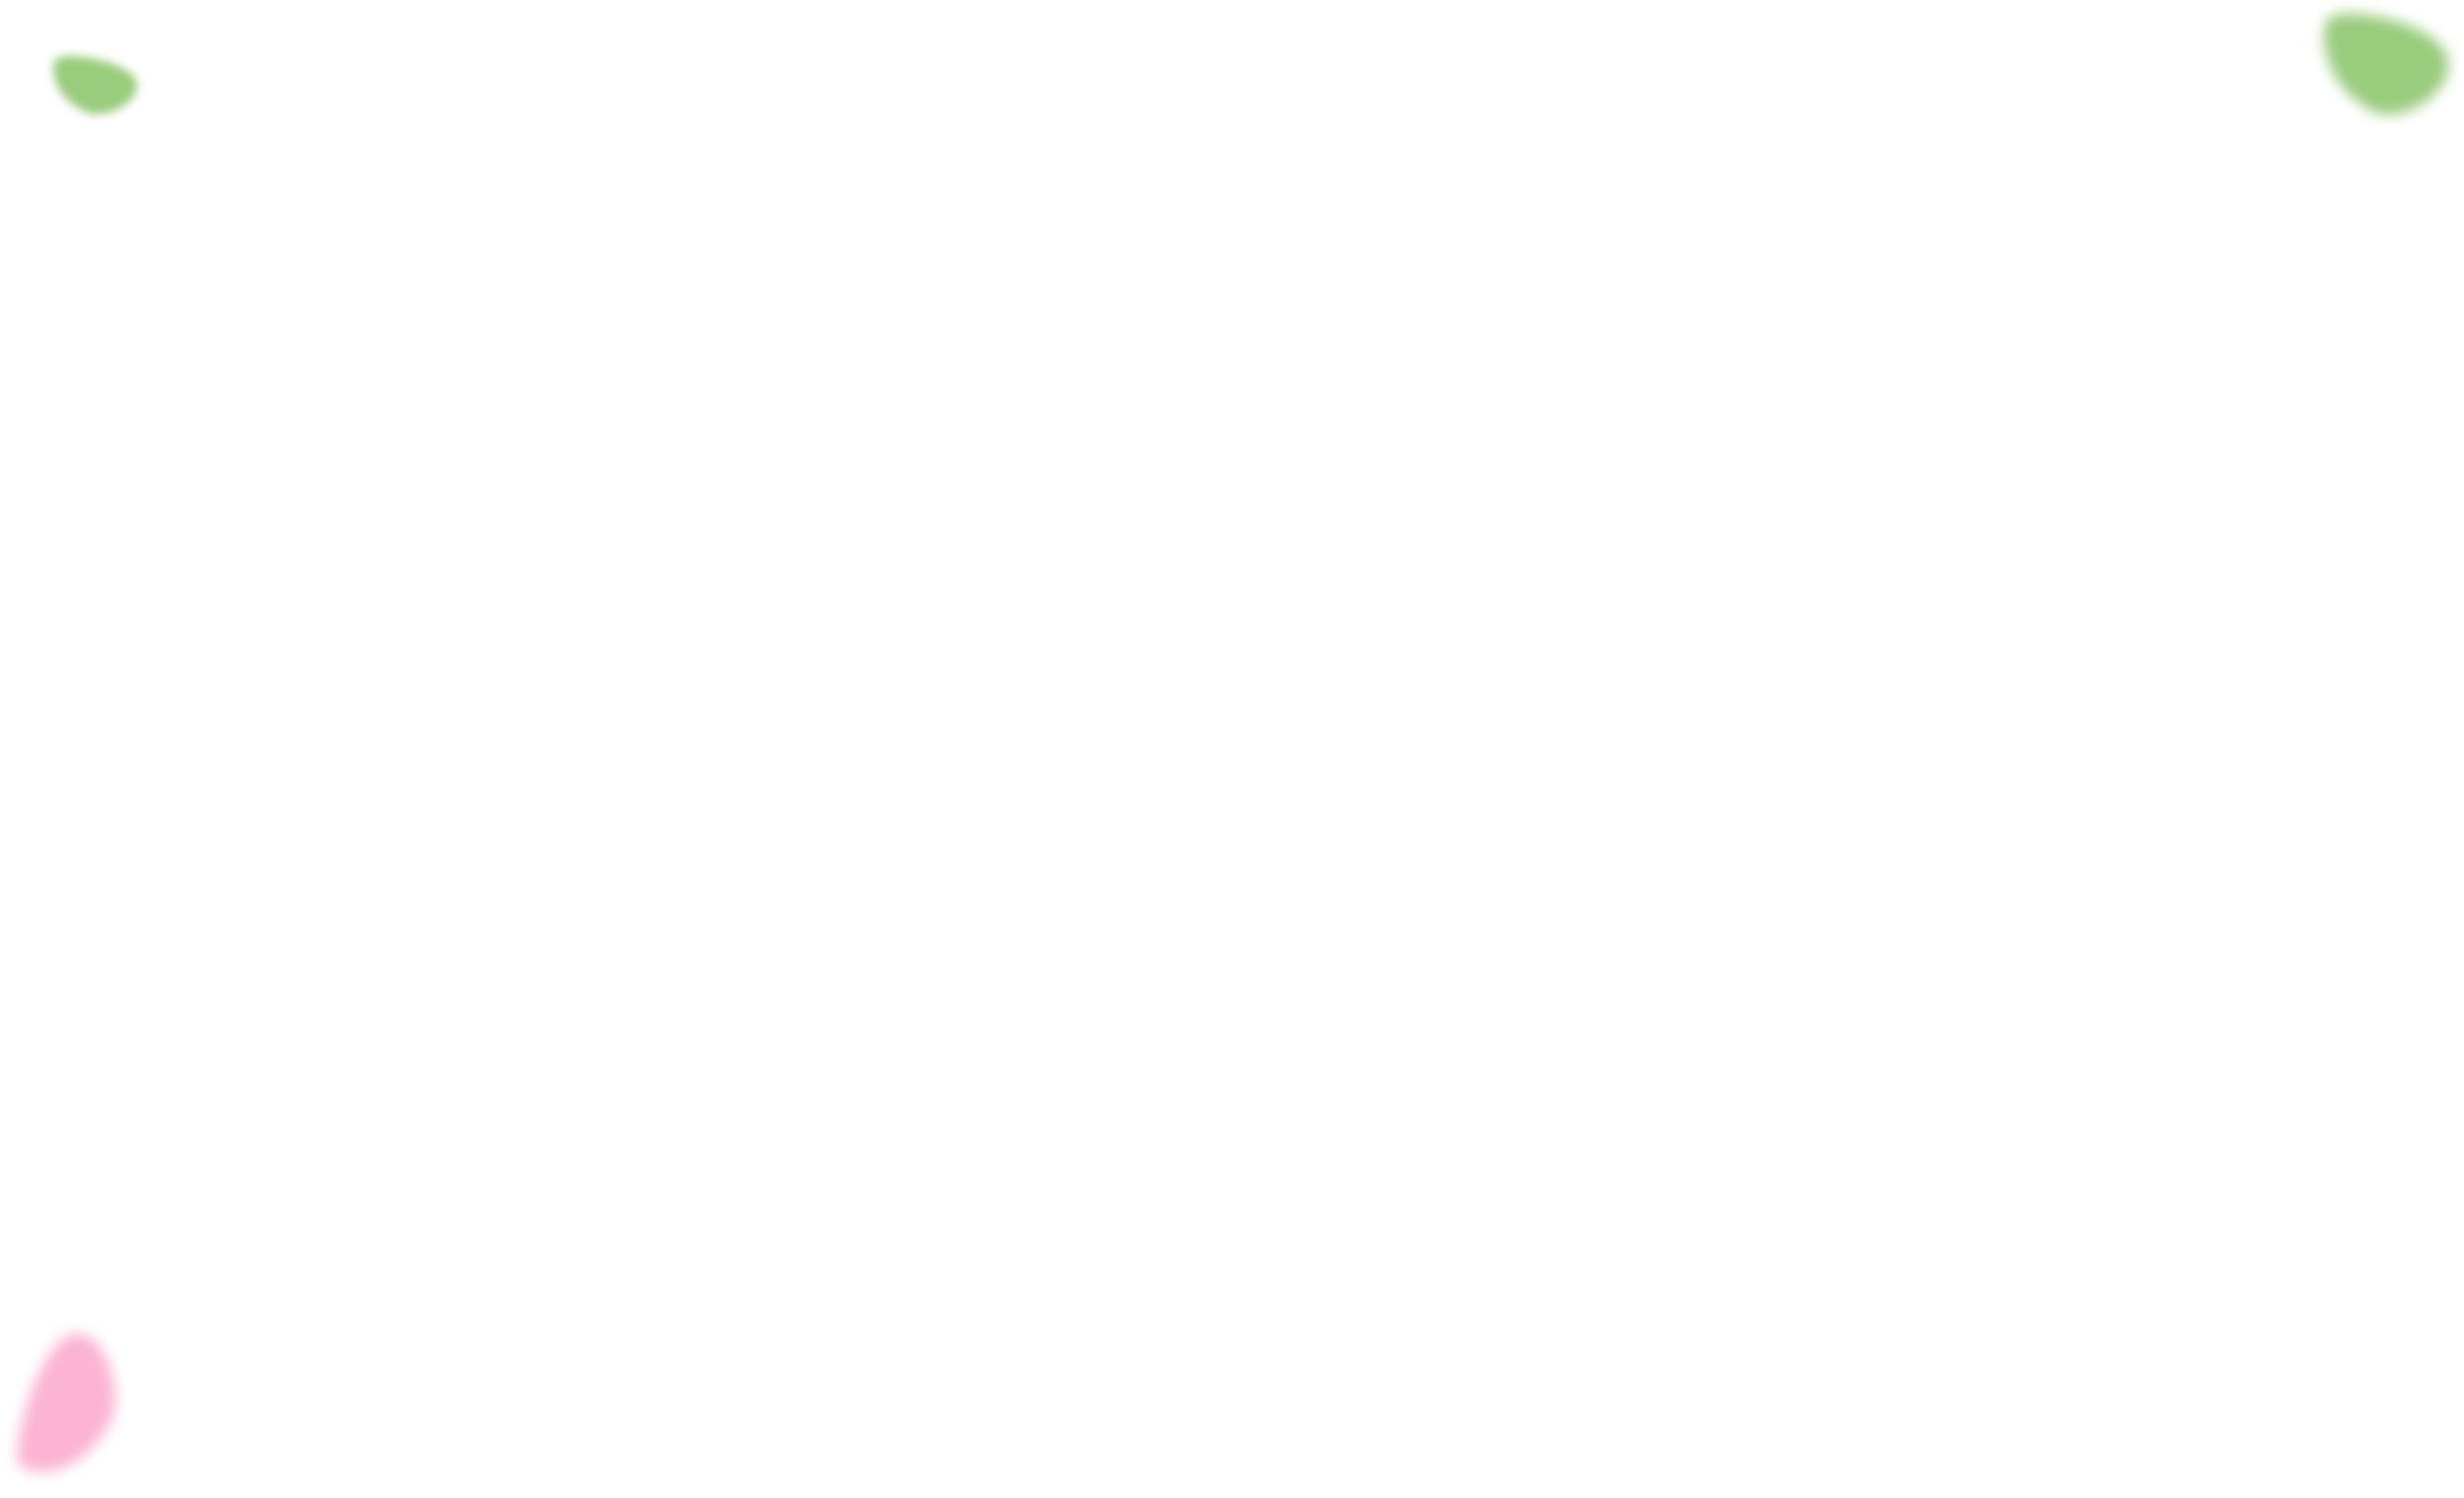
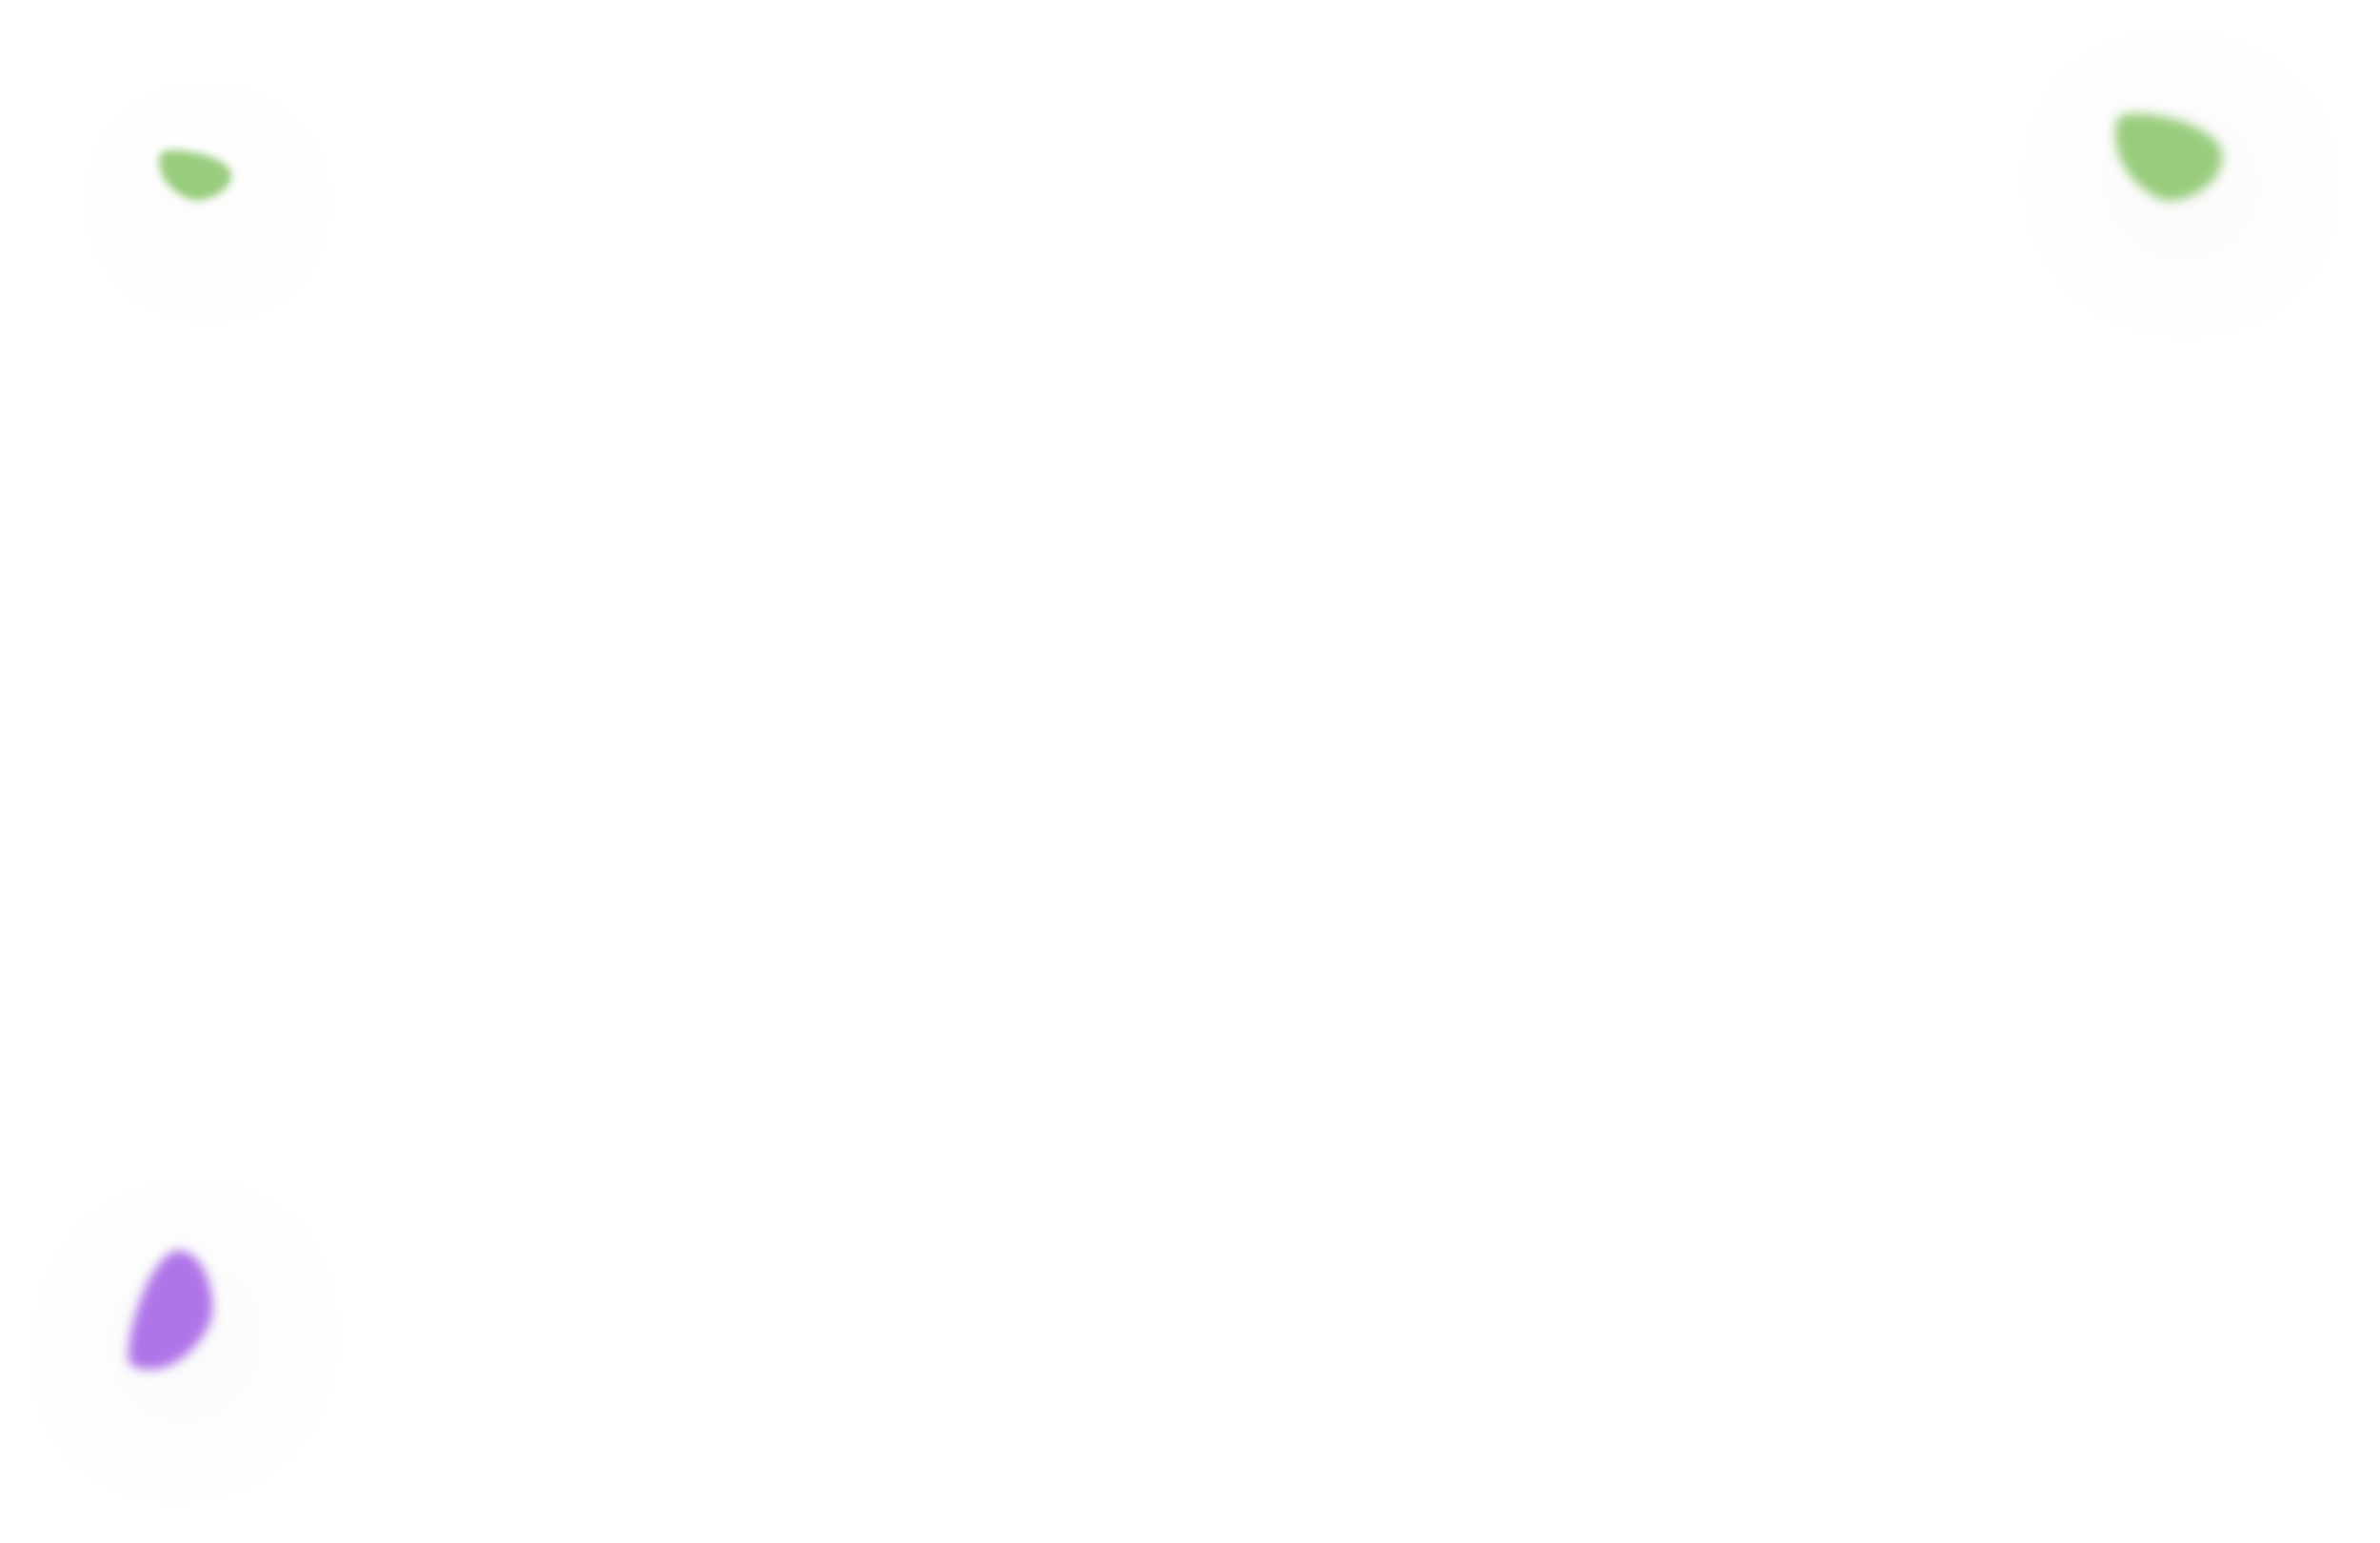
- <svg xmlns="http://www.w3.org/2000/svg" id="leafs-middle-illustration" width="750" height="456" viewBox="0 0 750 456" fill="none">
-   <g filter="url(#filter0_f)">
-     <path d="M33.511 433.08C23.964 450.613 8.798 449.588 5.767 445.656C3.444 440.112 11.206 409.643 22.125 405.884C21.875 405.826 21.733 405.775 22.226 405.849C22.192 405.861 22.159 405.872 22.125 405.884C22.324 405.93 22.592 405.98 22.66 405.975C32.752 405.19 37.877 425.062 33.511 433.08Z" fill="#FBB4D2" />
-   </g>
-   <g filter="url(#filter1_f)">
-     <path d="M722.824 34.073C706.561 26.183 705.761 9.267 708.831 5.32C713.378 1.911 740.657 5.863 745.132 17.359C745.155 17.075 745.183 16.91 745.173 17.466C745.16 17.43 745.146 17.395 745.132 17.359C745.115 17.587 745.101 17.89 745.113 17.965C746.918 28.999 730.261 37.681 722.824 34.073Z" fill="#99CC7D" />
-   </g>
-   <g filter="url(#filter2_f)">
-     <path d="M26.659 34.3C15.69 29.74 15.121 20.022 17.182 17.761C20.239 15.811 38.623 18.128 41.658 24.739C41.672 24.576 41.691 24.482 41.686 24.801C41.676 24.78 41.667 24.76 41.658 24.739C41.646 24.87 41.637 25.044 41.646 25.087C42.881 31.428 31.675 36.385 26.659 34.3Z" fill="#99CC7D" />
+ <svg xmlns="http://www.w3.org/2000/svg" width="841" height="545" viewBox="0 0 841 545" fill="none">
+   <g filter="url(#filter0_d)">
+     <g filter="url(#filter1_f)">
+       <path d="M73.511 469.08C63.964 486.613 48.798 485.588 45.767 481.656C43.444 476.112 51.206 445.643 62.125 441.884C61.875 441.826 61.733 441.775 62.226 441.849C62.192 441.861 62.158 441.872 62.125 441.884C62.324 441.93 62.592 441.98 62.66 441.975C72.752 441.19 77.877 461.062 73.511 469.08Z" fill="#AF74E8" />
+     </g>
+     <g filter="url(#filter2_f)">
+       <path d="M762.824 70.073C746.561 62.183 745.761 45.267 748.831 41.32C753.378 37.911 780.657 41.863 785.132 53.359C785.155 53.075 785.183 52.91 785.173 53.466C785.16 53.43 785.146 53.395 785.132 53.359C785.115 53.587 785.101 53.891 785.113 53.965C786.918 64.999 770.261 73.681 762.824 70.073Z" fill="#99CC7D" />
+     </g>
+     <g filter="url(#filter3_f)">
+       <path d="M66.659 70.3C55.69 65.74 55.121 56.022 57.182 53.761C60.239 51.811 78.623 54.128 81.658 60.739C81.672 60.576 81.691 60.482 81.686 60.801C81.677 60.78 81.667 60.76 81.658 60.739C81.646 60.87 81.637 61.044 81.646 61.087C82.881 67.428 71.675 72.385 66.659 70.3Z" fill="#99CC7D" />
+     </g>
  </g>
  <defs>
-     <filter id="filter0_f" x="0.392" y="400" width="41.592" height="55.071" filterUnits="userSpaceOnUse" color-interpolation-filters="sRGB">
+     <filter id="filter0_d" x="0.355" y="0" width="840.161" height="544.045" filterUnits="userSpaceOnUse" color-interpolation-filters="sRGB">
+       <feFlood flood-opacity="0" result="BackgroundImageFix" />
+       <feColorMatrix in="SourceAlpha" type="matrix" values="0 0 0 0 0 0 0 0 0 0 0 0 0 0 0 0 0 0 127 0" />
+       <feOffset dx="5" dy="10" />
+       <feGaussianBlur stdDeviation="25" />
+       <feColorMatrix type="matrix" values="0 0 0 0 0 0 0 0 0 0 0 0 0 0 0 0 0 0 0.05 0" />
+       <feBlend mode="normal" in2="BackgroundImageFix" result="effect1_dropShadow" />
+       <feBlend mode="normal" in="SourceGraphic" in2="effect1_dropShadow" result="shape" />
+     </filter>
+     <filter id="filter1_f" x="41.355" y="437.812" width="37.723" height="50.233" filterUnits="userSpaceOnUse" color-interpolation-filters="sRGB">
      <feFlood flood-opacity="0" result="BackgroundImageFix" />
      <feBlend mode="normal" in="SourceGraphic" in2="BackgroundImageFix" result="shape" />
      <feGaussianBlur stdDeviation="2" result="effect1_foregroundBlur" />
    </filter>
-     <filter id="filter1_f" x="703" y="0" width="46.515" height="39.224" filterUnits="userSpaceOnUse" color-interpolation-filters="sRGB">
+     <filter id="filter2_f" x="743" y="36" width="46.515" height="39.224" filterUnits="userSpaceOnUse" color-interpolation-filters="sRGB">
      <feFlood flood-opacity="0" result="BackgroundImageFix" />
      <feBlend mode="normal" in="SourceGraphic" in2="BackgroundImageFix" result="shape" />
      <feGaussianBlur stdDeviation="2" result="effect1_foregroundBlur" />
    </filter>
-     <filter id="filter2_f" x="13" y="14" width="31.893" height="24" filterUnits="userSpaceOnUse" color-interpolation-filters="sRGB">
+     <filter id="filter3_f" x="53" y="50" width="31.893" height="24" filterUnits="userSpaceOnUse" color-interpolation-filters="sRGB">
      <feFlood flood-opacity="0" result="BackgroundImageFix" />
      <feBlend mode="normal" in="SourceGraphic" in2="BackgroundImageFix" result="shape" />
      <feGaussianBlur stdDeviation="1.5" result="effect1_foregroundBlur" />
    </filter>
  </defs>
</svg>
